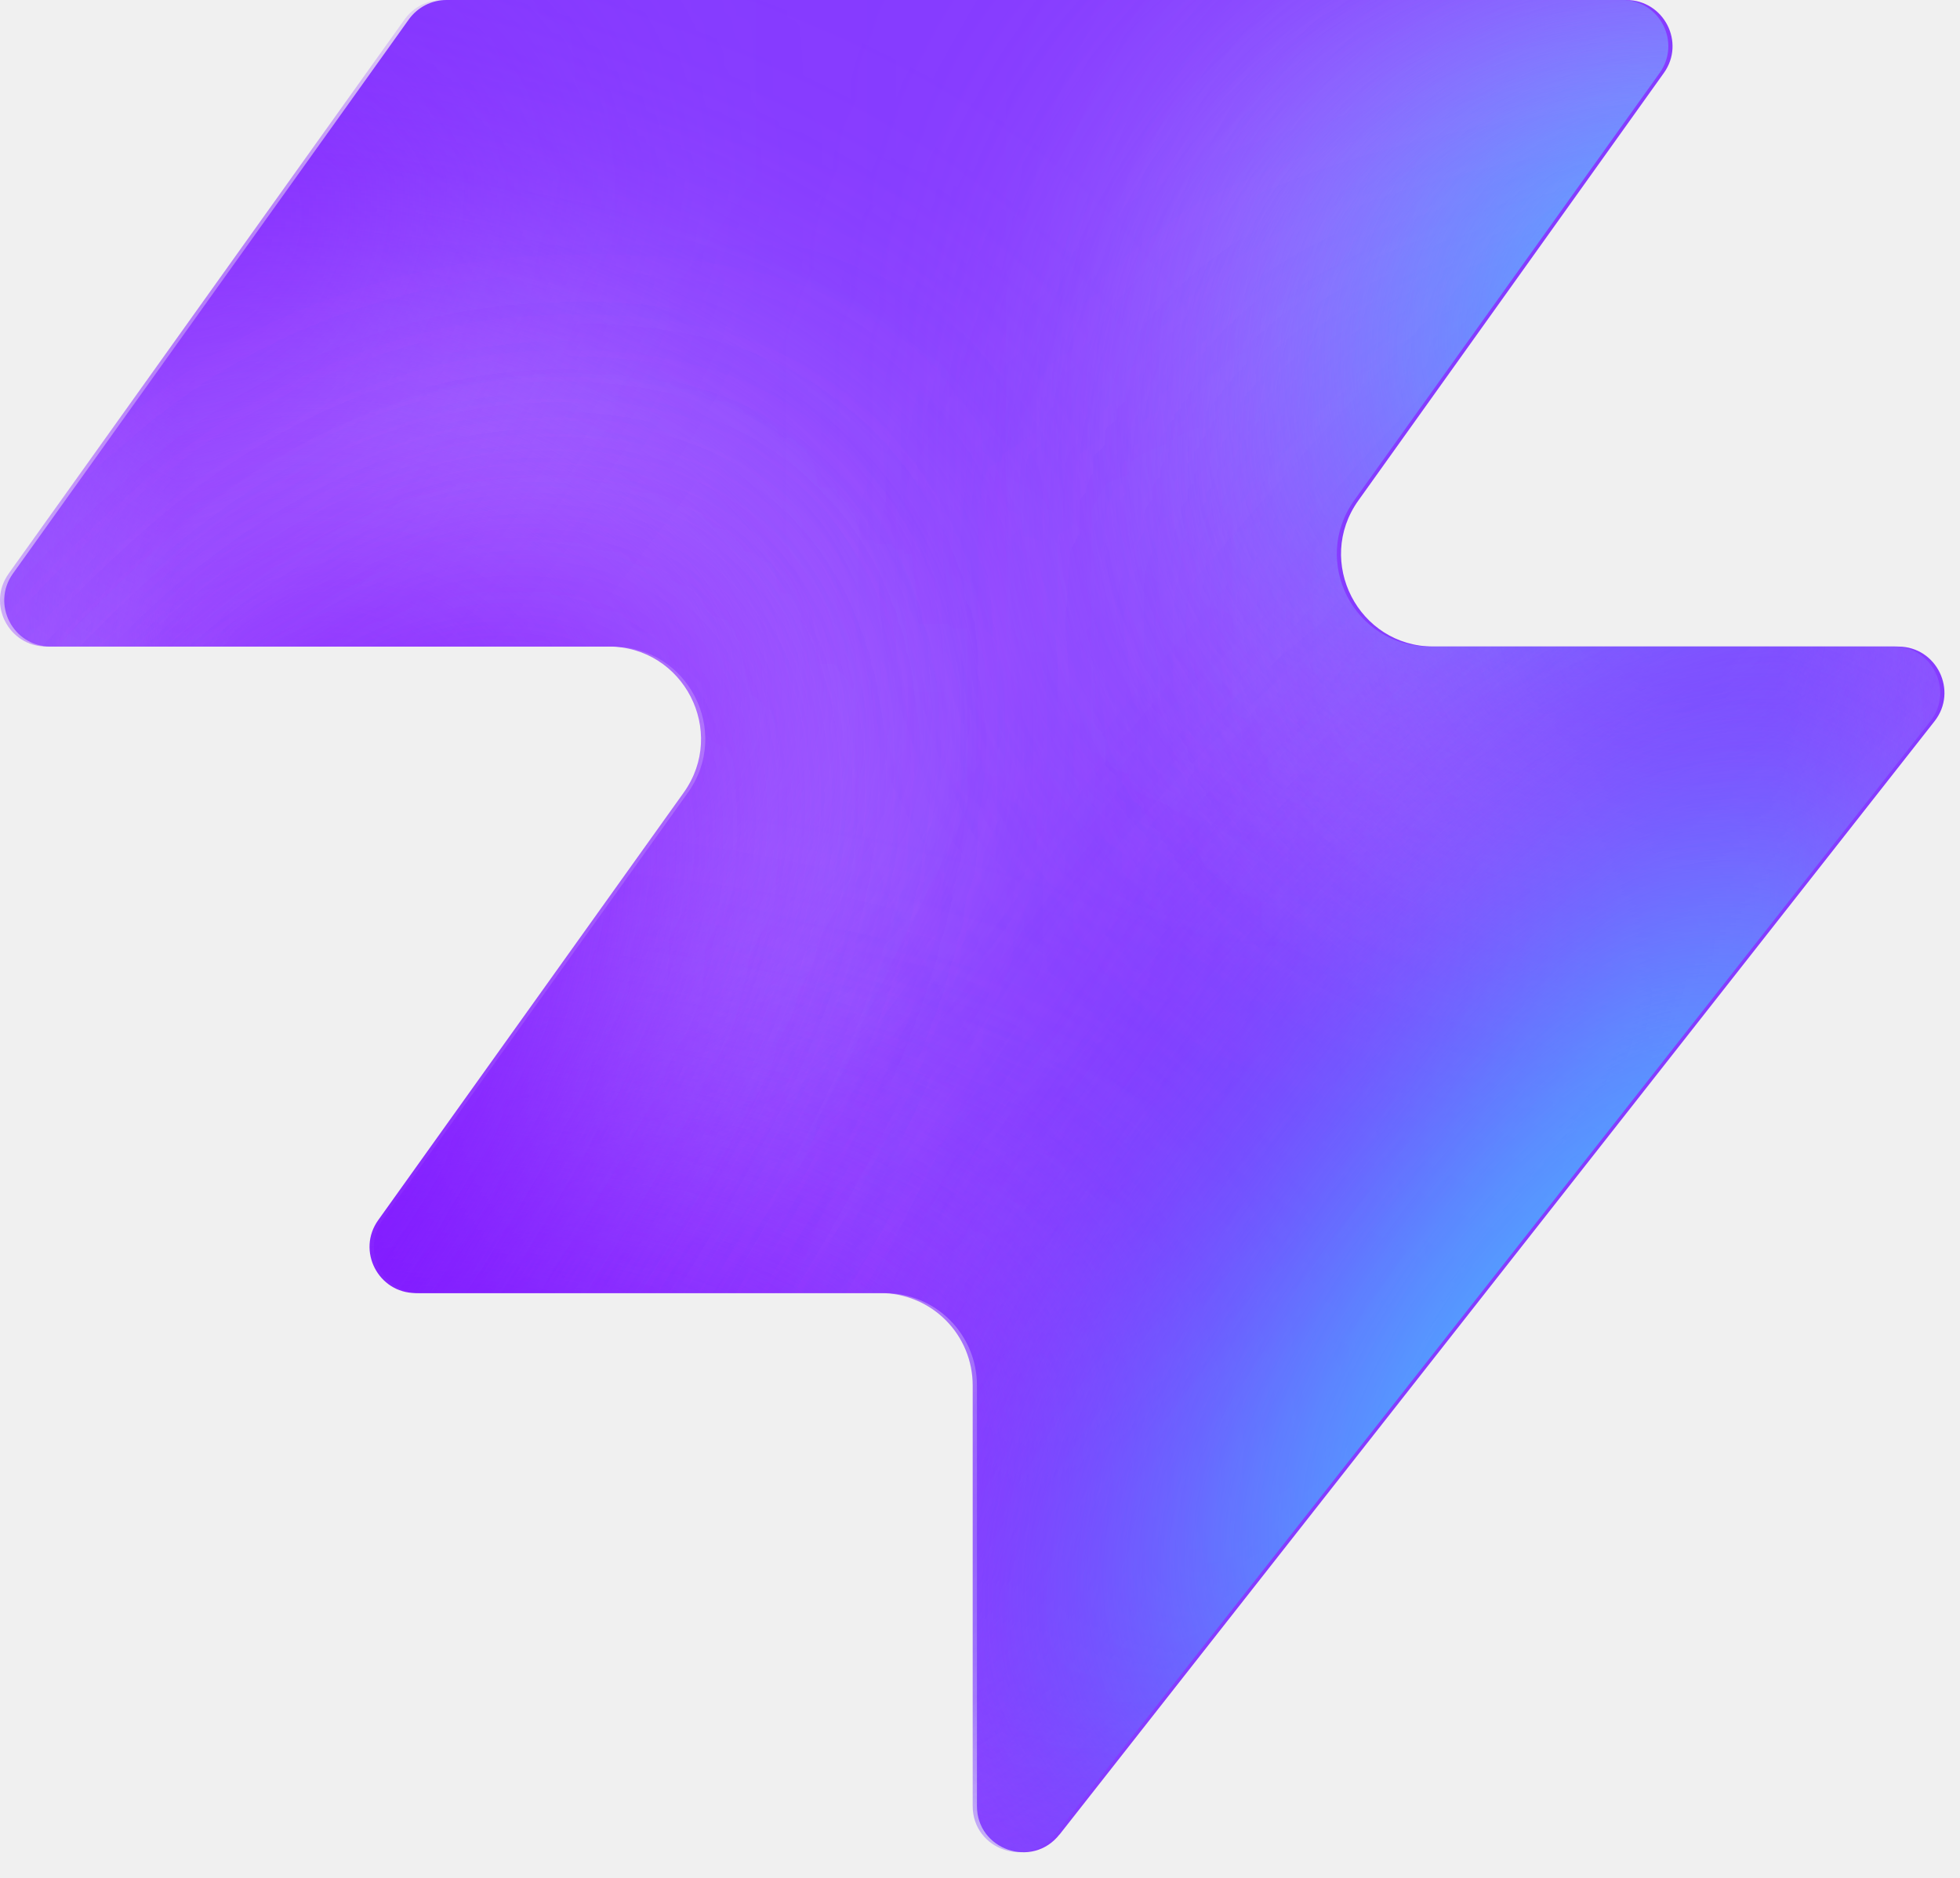
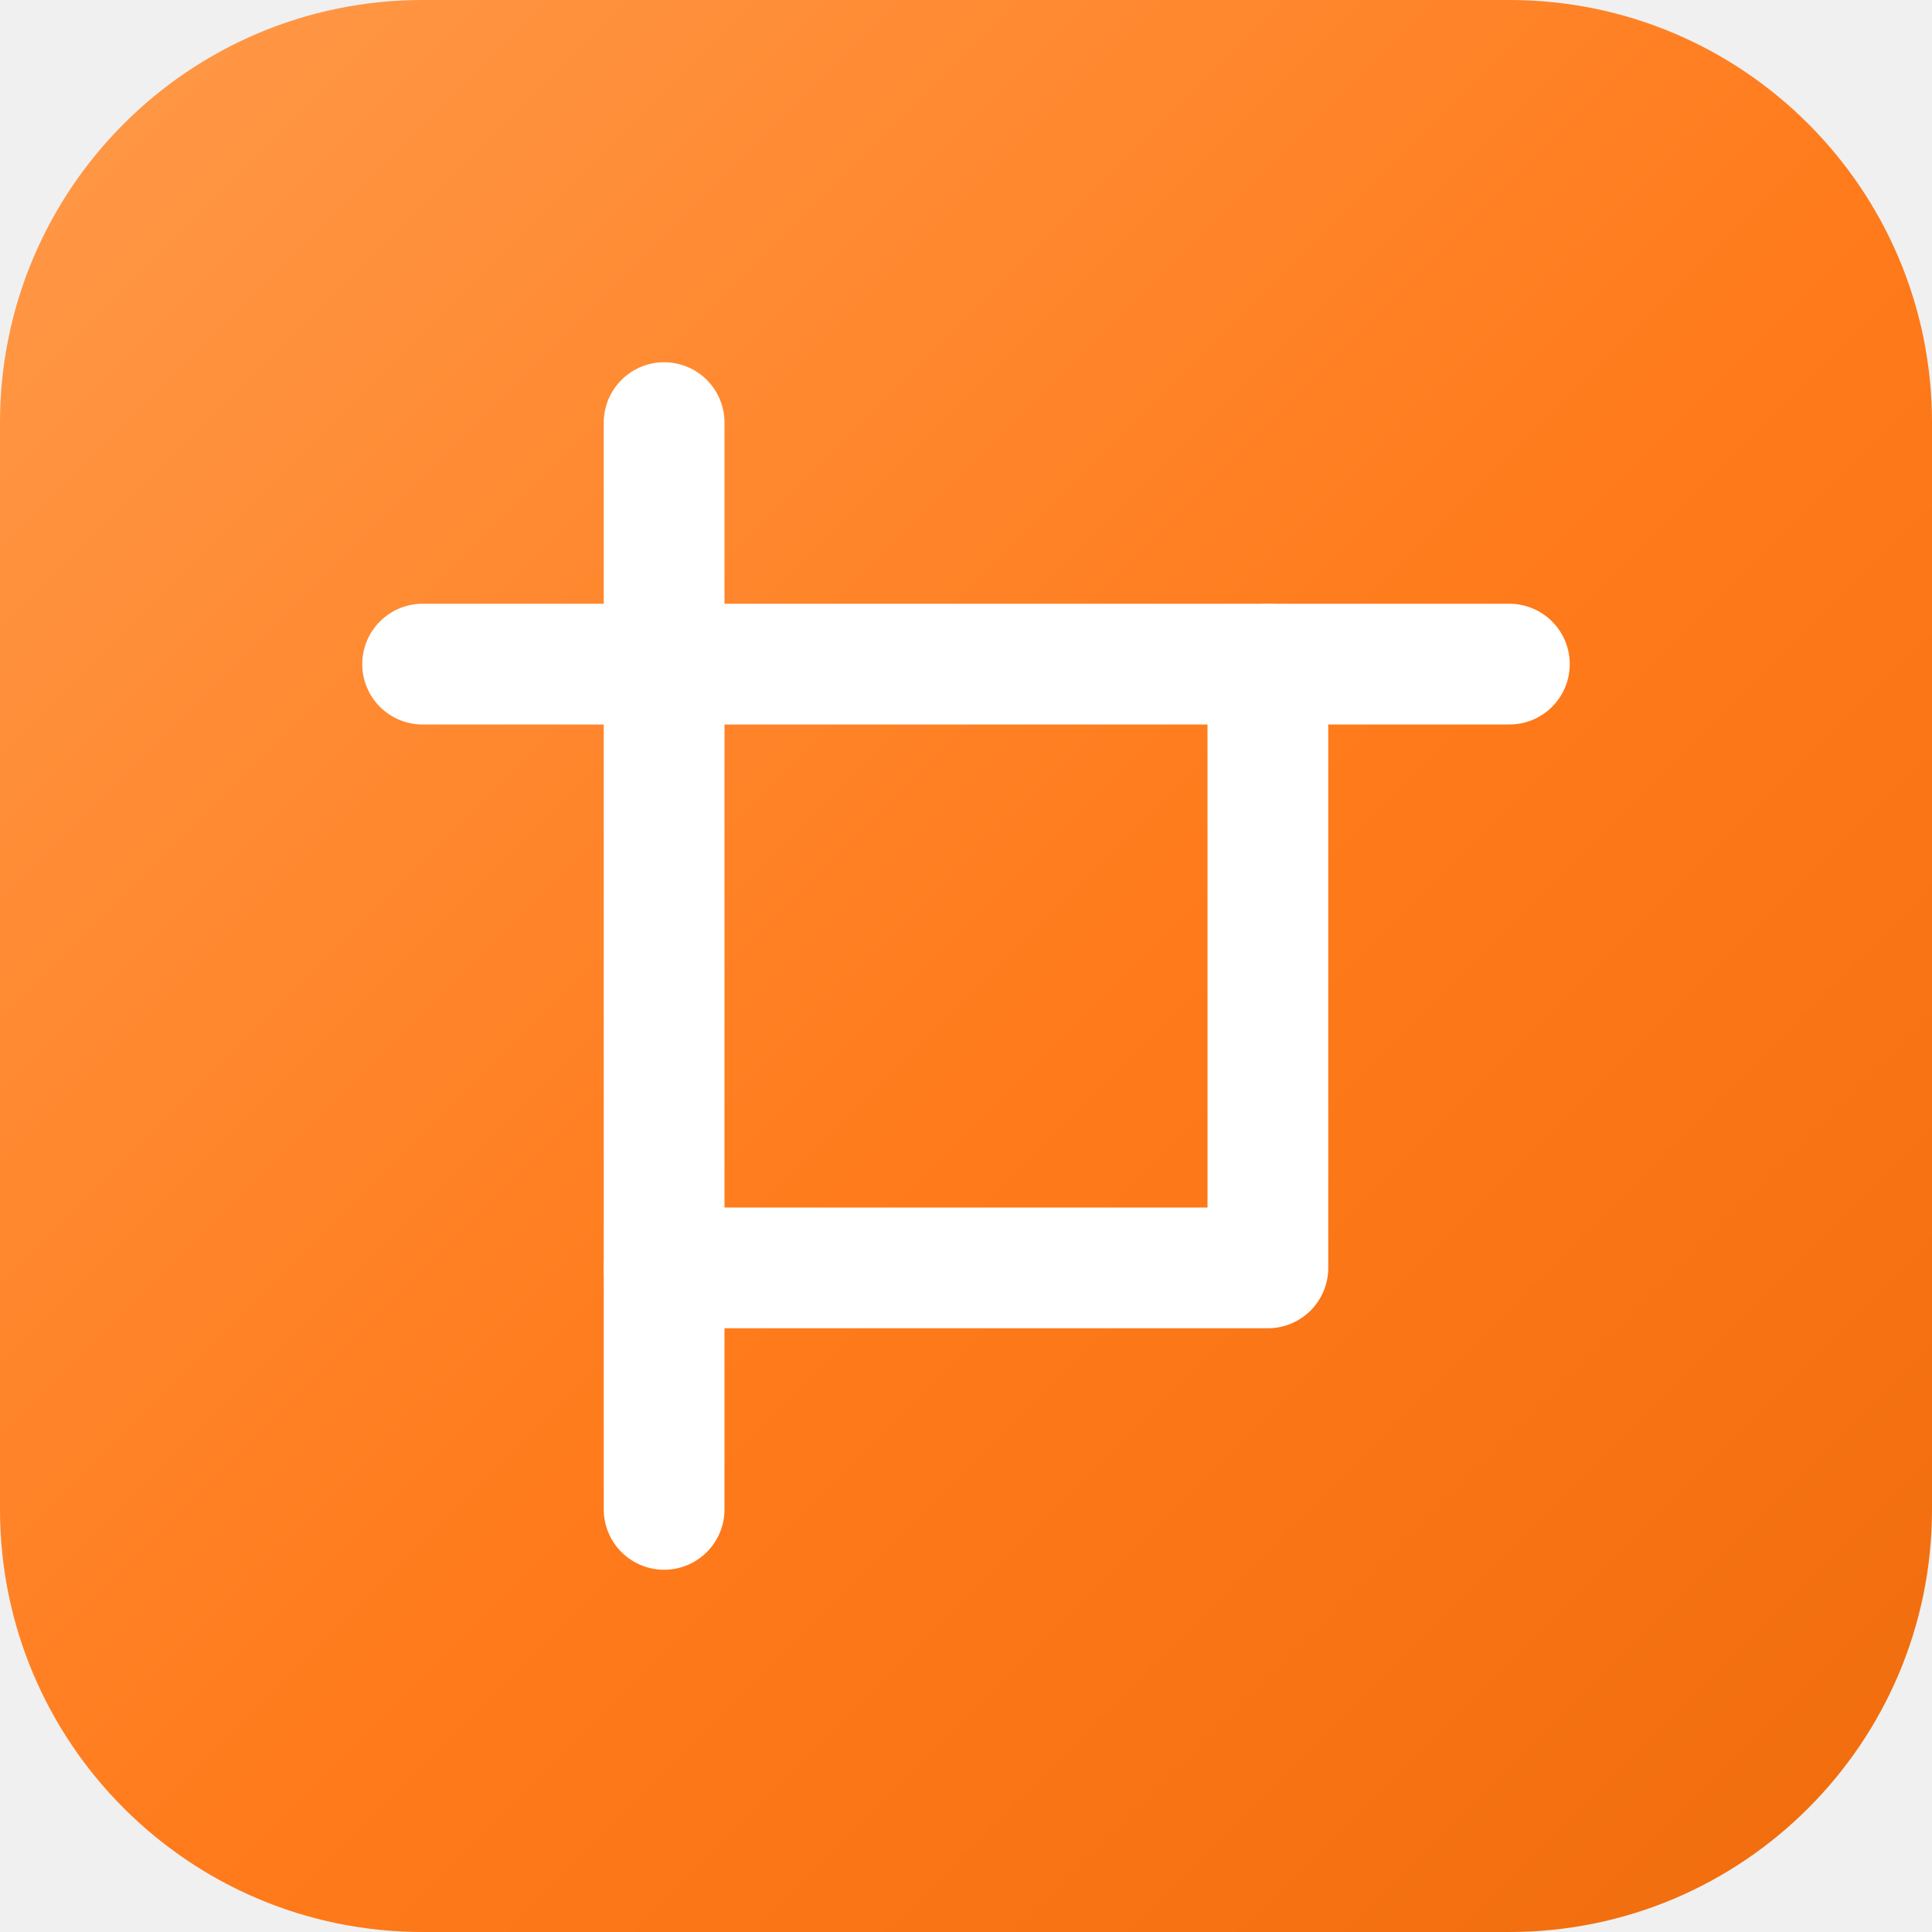
- <svg xmlns="http://www.w3.org/2000/svg" width="48" height="46" fill="none" viewBox="0 0 48 46">
-   <path fill="#863bff" d="M25.946 44.938c-.664.845-2.021.375-2.021-.698V33.937a2.26 2.26 0 0 0-2.262-2.262H10.287c-.92 0-1.456-1.04-.92-1.788l7.48-10.471c1.07-1.497 0-3.578-1.842-3.578H1.237c-.92 0-1.456-1.04-.92-1.788L10.013.474c.214-.297.556-.474.92-.474h28.894c.92 0 1.456 1.04.92 1.788l-7.48 10.471c-1.07 1.498 0 3.579 1.842 3.579h11.377c.943 0 1.473 1.088.89 1.83L25.947 44.94z" style="fill:#863bff;fill:color(display-p3 .525 .23 1);fill-opacity:1" />
-   <mask id="a" width="48" height="46" x="0" y="0" maskUnits="userSpaceOnUse" style="mask-type:alpha">
-     <path fill="#000" d="M25.842 44.938c-.664.844-2.021.375-2.021-.698V33.937a2.26 2.26 0 0 0-2.262-2.262H10.183c-.92 0-1.456-1.04-.92-1.788l7.48-10.471c1.07-1.498 0-3.579-1.842-3.579H1.133c-.92 0-1.456-1.04-.92-1.787L9.91.473c.214-.297.556-.474.92-.474h28.894c.92 0 1.456 1.04.92 1.788l-7.48 10.471c-1.07 1.498 0 3.578 1.842 3.578h11.377c.943 0 1.473 1.088.89 1.832L25.843 44.94z" style="fill:#000;fill-opacity:1" />
-   </mask>
-   <g mask="url(#a)">
-     <g filter="url(#b)">
-       <ellipse cx="5.508" cy="14.704" fill="#ede6ff" rx="5.508" ry="14.704" style="fill:#ede6ff;fill:color(display-p3 .927 .903 1);fill-opacity:1" transform="matrix(.00324 1 1 -.00324 -4.47 31.516)" />
-     </g>
-     <g filter="url(#c)">
-       <ellipse cx="10.399" cy="29.851" fill="#ede6ff" rx="10.399" ry="29.851" style="fill:#ede6ff;fill:color(display-p3 .927 .903 1);fill-opacity:1" transform="matrix(.00324 1 1 -.00324 -39.328 7.883)" />
-     </g>
-     <g filter="url(#d)">
-       <ellipse cx="5.508" cy="30.487" fill="#7e14ff" rx="5.508" ry="30.487" style="fill:#7e14ff;fill:color(display-p3 .492 .077 1);fill-opacity:1" transform="rotate(89.814 -25.913 -14.639)scale(1 -1)" />
-     </g>
-     <g filter="url(#e)">
-       <ellipse cx="5.508" cy="30.599" fill="#7e14ff" rx="5.508" ry="30.599" style="fill:#7e14ff;fill:color(display-p3 .492 .077 1);fill-opacity:1" transform="rotate(89.814 -32.644 -3.334)scale(1 -1)" />
-     </g>
-     <g filter="url(#f)">
-       <ellipse cx="5.508" cy="30.599" fill="#7e14ff" rx="5.508" ry="30.599" style="fill:#7e14ff;fill:color(display-p3 .492 .077 1);fill-opacity:1" transform="matrix(.00324 1 1 -.00324 -34.34 30.47)" />
-     </g>
-     <g filter="url(#g)">
-       <ellipse cx="14.072" cy="22.078" fill="#ede6ff" rx="14.072" ry="22.078" style="fill:#ede6ff;fill:color(display-p3 .927 .903 1);fill-opacity:1" transform="rotate(93.35 24.506 48.493)scale(-1 1)" />
-     </g>
-     <g filter="url(#h)">
-       <ellipse cx="3.47" cy="21.501" fill="#7e14ff" rx="3.47" ry="21.501" style="fill:#7e14ff;fill:color(display-p3 .492 .077 1);fill-opacity:1" transform="rotate(89.009 28.708 47.59)scale(-1 1)" />
-     </g>
-     <g filter="url(#i)">
-       <ellipse cx="3.47" cy="21.501" fill="#7e14ff" rx="3.47" ry="21.501" style="fill:#7e14ff;fill:color(display-p3 .492 .077 1);fill-opacity:1" transform="rotate(89.009 28.708 47.59)scale(-1 1)" />
-     </g>
-     <g filter="url(#j)">
-       <ellipse cx=".387" cy="8.972" fill="#7e14ff" rx="4.407" ry="29.108" style="fill:#7e14ff;fill:color(display-p3 .492 .077 1);fill-opacity:1" transform="rotate(39.51 .387 8.972)" />
-     </g>
-     <g filter="url(#k)">
-       <ellipse cx="47.523" cy="-6.092" fill="#7e14ff" rx="4.407" ry="29.108" style="fill:#7e14ff;fill:color(display-p3 .492 .077 1);fill-opacity:1" transform="rotate(37.892 47.523 -6.092)" />
-     </g>
-     <g filter="url(#l)">
-       <ellipse cx="41.412" cy="6.333" fill="#47bfff" rx="5.971" ry="9.665" style="fill:#47bfff;fill:color(display-p3 .28 .748 1);fill-opacity:1" transform="rotate(37.892 41.412 6.333)" />
-     </g>
-     <g filter="url(#m)">
-       <ellipse cx="-1.879" cy="38.332" fill="#7e14ff" rx="4.407" ry="29.108" style="fill:#7e14ff;fill:color(display-p3 .492 .077 1);fill-opacity:1" transform="rotate(37.892 -1.88 38.332)" />
-     </g>
-     <g filter="url(#n)">
-       <ellipse cx="-1.879" cy="38.332" fill="#7e14ff" rx="4.407" ry="29.108" style="fill:#7e14ff;fill:color(display-p3 .492 .077 1);fill-opacity:1" transform="rotate(37.892 -1.88 38.332)" />
-     </g>
-     <g filter="url(#o)">
-       <ellipse cx="35.651" cy="29.907" fill="#7e14ff" rx="4.407" ry="29.108" style="fill:#7e14ff;fill:color(display-p3 .492 .077 1);fill-opacity:1" transform="rotate(37.892 35.651 29.907)" />
-     </g>
-     <g filter="url(#p)">
-       <ellipse cx="38.418" cy="32.4" fill="#47bfff" rx="5.971" ry="15.297" style="fill:#47bfff;fill:color(display-p3 .28 .748 1);fill-opacity:1" transform="rotate(37.892 38.418 32.4)" />
-     </g>
+ <svg xmlns="http://www.w3.org/2000/svg" viewBox="0 0 32 32">
+   <defs>
+     <linearGradient id="bg" x1="0" y1="0" x2="1" y2="1">
+       <stop offset="0%" stop-color="#ff9a4a" />
+       <stop offset="55%" stop-color="#ff7a1a" />
+       <stop offset="100%" stop-color="#ef6c0c" />
+     </linearGradient>
+   </defs>
+   <rect width="32" height="32" rx="7" ry="7" fill="url(#bg)" />
+   <g fill="none" stroke="#fff" stroke-width="2" stroke-linecap="round" stroke-linejoin="round" transform="translate(4 4) scale(1)">
+     <path d="M7 7h10v10H7z" />
+     <path d="M3 7h4" />
+     <path d="M17 7h4" />
+     <path d="M7 3v4" />
+     <path d="M7 17v4" />
  </g>
-   <defs>
-     <filter id="b" width="60.045" height="41.654" x="-19.77" y="16.149" color-interpolation-filters="sRGB" filterUnits="userSpaceOnUse">
-       <feFlood flood-opacity="0" result="BackgroundImageFix" />
-       <feBlend in="SourceGraphic" in2="BackgroundImageFix" result="shape" />
-       <feGaussianBlur result="effect1_foregroundBlur_2002_17158" stdDeviation="7.659" />
-     </filter>
-     <filter id="c" width="90.34" height="51.437" x="-54.613" y="-7.533" color-interpolation-filters="sRGB" filterUnits="userSpaceOnUse">
-       <feFlood flood-opacity="0" result="BackgroundImageFix" />
-       <feBlend in="SourceGraphic" in2="BackgroundImageFix" result="shape" />
-       <feGaussianBlur result="effect1_foregroundBlur_2002_17158" stdDeviation="7.659" />
-     </filter>
-     <filter id="d" width="79.355" height="29.4" x="-49.64" y="2.03" color-interpolation-filters="sRGB" filterUnits="userSpaceOnUse">
-       <feFlood flood-opacity="0" result="BackgroundImageFix" />
-       <feBlend in="SourceGraphic" in2="BackgroundImageFix" result="shape" />
-       <feGaussianBlur result="effect1_foregroundBlur_2002_17158" stdDeviation="4.596" />
-     </filter>
-     <filter id="e" width="79.579" height="29.4" x="-45.045" y="20.029" color-interpolation-filters="sRGB" filterUnits="userSpaceOnUse">
-       <feFlood flood-opacity="0" result="BackgroundImageFix" />
-       <feBlend in="SourceGraphic" in2="BackgroundImageFix" result="shape" />
-       <feGaussianBlur result="effect1_foregroundBlur_2002_17158" stdDeviation="4.596" />
-     </filter>
-     <filter id="f" width="79.579" height="29.4" x="-43.513" y="21.178" color-interpolation-filters="sRGB" filterUnits="userSpaceOnUse">
-       <feFlood flood-opacity="0" result="BackgroundImageFix" />
-       <feBlend in="SourceGraphic" in2="BackgroundImageFix" result="shape" />
-       <feGaussianBlur result="effect1_foregroundBlur_2002_17158" stdDeviation="4.596" />
-     </filter>
-     <filter id="g" width="74.749" height="58.852" x="15.756" y="-17.901" color-interpolation-filters="sRGB" filterUnits="userSpaceOnUse">
-       <feFlood flood-opacity="0" result="BackgroundImageFix" />
-       <feBlend in="SourceGraphic" in2="BackgroundImageFix" result="shape" />
-       <feGaussianBlur result="effect1_foregroundBlur_2002_17158" stdDeviation="7.659" />
-     </filter>
-     <filter id="h" width="61.377" height="25.362" x="23.548" y="2.284" color-interpolation-filters="sRGB" filterUnits="userSpaceOnUse">
-       <feFlood flood-opacity="0" result="BackgroundImageFix" />
-       <feBlend in="SourceGraphic" in2="BackgroundImageFix" result="shape" />
-       <feGaussianBlur result="effect1_foregroundBlur_2002_17158" stdDeviation="4.596" />
-     </filter>
-     <filter id="i" width="61.377" height="25.362" x="23.548" y="2.284" color-interpolation-filters="sRGB" filterUnits="userSpaceOnUse">
-       <feFlood flood-opacity="0" result="BackgroundImageFix" />
-       <feBlend in="SourceGraphic" in2="BackgroundImageFix" result="shape" />
-       <feGaussianBlur result="effect1_foregroundBlur_2002_17158" stdDeviation="4.596" />
-     </filter>
-     <filter id="j" width="56.045" height="63.649" x="-27.636" y="-22.853" color-interpolation-filters="sRGB" filterUnits="userSpaceOnUse">
-       <feFlood flood-opacity="0" result="BackgroundImageFix" />
-       <feBlend in="SourceGraphic" in2="BackgroundImageFix" result="shape" />
-       <feGaussianBlur result="effect1_foregroundBlur_2002_17158" stdDeviation="4.596" />
-     </filter>
-     <filter id="k" width="54.814" height="64.646" x="20.116" y="-38.415" color-interpolation-filters="sRGB" filterUnits="userSpaceOnUse">
-       <feFlood flood-opacity="0" result="BackgroundImageFix" />
-       <feBlend in="SourceGraphic" in2="BackgroundImageFix" result="shape" />
-       <feGaussianBlur result="effect1_foregroundBlur_2002_17158" stdDeviation="4.596" />
-     </filter>
-     <filter id="l" width="33.541" height="35.313" x="24.641" y="-11.323" color-interpolation-filters="sRGB" filterUnits="userSpaceOnUse">
-       <feFlood flood-opacity="0" result="BackgroundImageFix" />
-       <feBlend in="SourceGraphic" in2="BackgroundImageFix" result="shape" />
-       <feGaussianBlur result="effect1_foregroundBlur_2002_17158" stdDeviation="4.596" />
-     </filter>
-     <filter id="m" width="54.814" height="64.646" x="-29.286" y="6.009" color-interpolation-filters="sRGB" filterUnits="userSpaceOnUse">
-       <feFlood flood-opacity="0" result="BackgroundImageFix" />
-       <feBlend in="SourceGraphic" in2="BackgroundImageFix" result="shape" />
-       <feGaussianBlur result="effect1_foregroundBlur_2002_17158" stdDeviation="4.596" />
-     </filter>
-     <filter id="n" width="54.814" height="64.646" x="-29.286" y="6.009" color-interpolation-filters="sRGB" filterUnits="userSpaceOnUse">
-       <feFlood flood-opacity="0" result="BackgroundImageFix" />
-       <feBlend in="SourceGraphic" in2="BackgroundImageFix" result="shape" />
-       <feGaussianBlur result="effect1_foregroundBlur_2002_17158" stdDeviation="4.596" />
-     </filter>
-     <filter id="o" width="54.814" height="64.646" x="8.244" y="-2.416" color-interpolation-filters="sRGB" filterUnits="userSpaceOnUse">
-       <feFlood flood-opacity="0" result="BackgroundImageFix" />
-       <feBlend in="SourceGraphic" in2="BackgroundImageFix" result="shape" />
-       <feGaussianBlur result="effect1_foregroundBlur_2002_17158" stdDeviation="4.596" />
-     </filter>
-     <filter id="p" width="39.409" height="43.623" x="18.713" y="10.588" color-interpolation-filters="sRGB" filterUnits="userSpaceOnUse">
-       <feFlood flood-opacity="0" result="BackgroundImageFix" />
-       <feBlend in="SourceGraphic" in2="BackgroundImageFix" result="shape" />
-       <feGaussianBlur result="effect1_foregroundBlur_2002_17158" stdDeviation="4.596" />
-     </filter>
-   </defs>
</svg>
